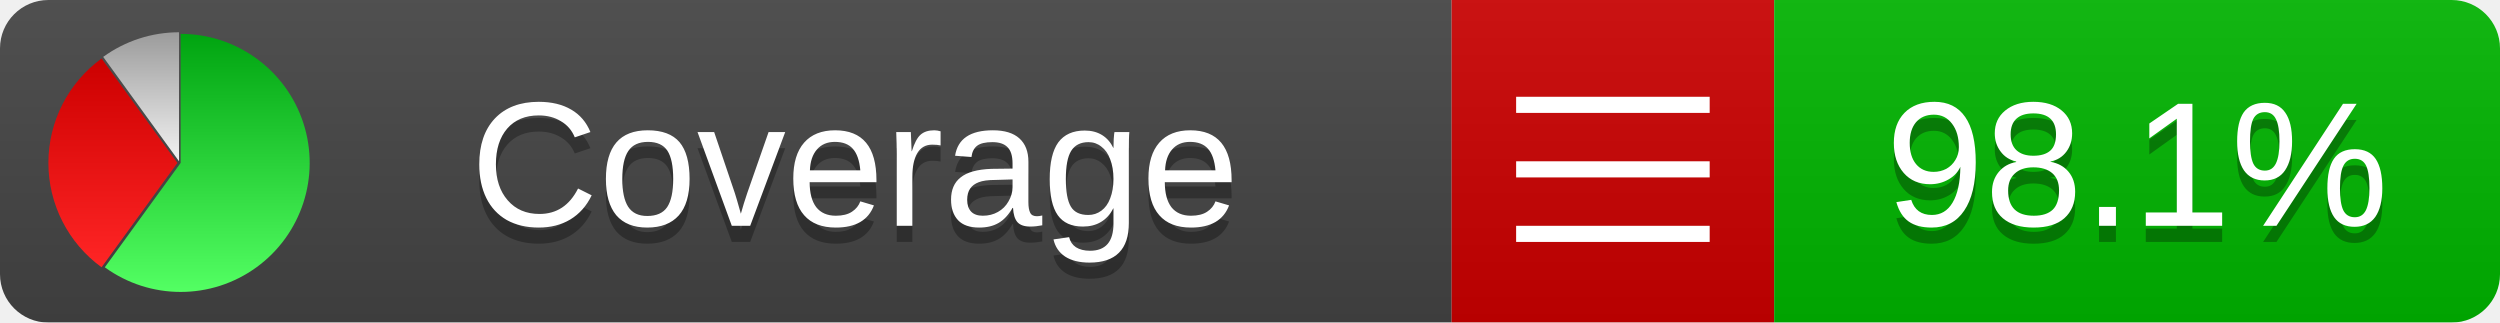
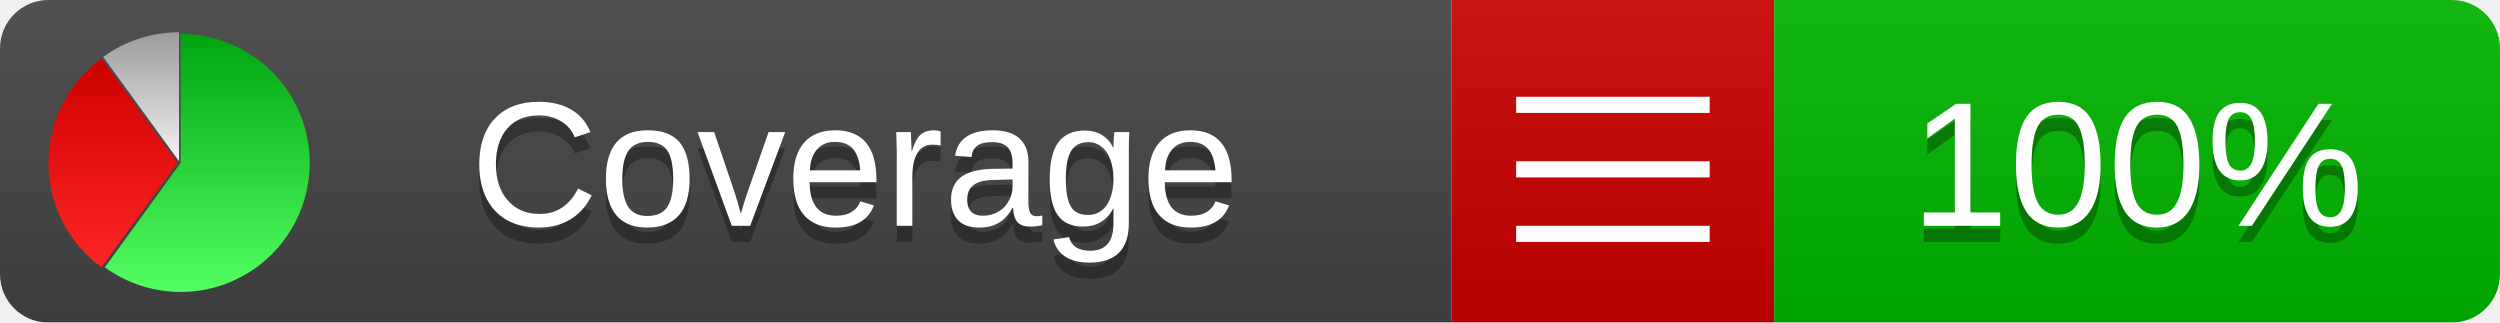
<svg xmlns="http://www.w3.org/2000/svg" xmlns:xlink="http://www.w3.org/1999/xlink" width="155" height="20">
  <style type="text/css">
          
            @keyframes fadeout {
              0 % { visibility: visible; opacity: 1; }
              40% { visibility: visible; opacity: 1; }
              50% { visibility: hidden; opacity: 0; }
              90% { visibility: hidden; opacity: 0; }
              100% { visibility: visible; opacity: 1; }
            }
            @keyframes fadein {
              0% { visibility: hidden; opacity: 0; }
              40% { visibility: hidden; opacity: 0; }
              50% { visibility: visible; opacity: 1; }
              90% { visibility: visible; opacity: 1; }
              100% { visibility: hidden; opacity: 0; }
            }
            .linecoverage {
                animation-duration: 10s;
                animation-name: fadeout;
                animation-iteration-count: infinite;
            }
            .branchcoverage {
                animation-duration: 10s;
                animation-name: fadein;
                animation-iteration-count: infinite;
            }
          
    </style>
  <defs>
    <linearGradient id="gradient" x2="0" y2="100%">
      <stop offset="0" stop-color="#bbb" stop-opacity=".1" />
      <stop offset="1" stop-opacity=".1" />
    </linearGradient>
    <linearGradient id="green" x2="0" y2="100%">
      <stop offset="0" stop-color="#00A410" />
      <stop offset="1" stop-color="#53FF63" />
    </linearGradient>
    <linearGradient id="red" x2="0" y2="100%">
      <stop offset="0" stop-color="#C00" />
      <stop offset="1" stop-color="#FF2525" />
    </linearGradient>
    <linearGradient id="gray" x2="0" y2="100%">
      <stop offset="0" stop-color="#9B9B9B" />
      <stop offset="1" stop-color="#F3F3F3" />
    </linearGradient>
    <mask id="mask">
      <rect width="155" height="20" rx="3" fill="#fff" />
    </mask>
    <g id="icon">
      <path style="fill:url(#green);" d="M205,202.5 l0,-200 a200,200 0 1,1 -117.558,361.803 z" />
      <path style="fill:url(#red);" d="M200,202.5 l-117.558,161.803 a200,200 0 0,1 0,-323.607 z" />
      <path style="fill:url(#gray);" d="M202.5,200 l-117.558,-161.803 a200,200 0 0,1 117.558,-38.196 z" />
    </g>
  </defs>
  <g mask="url(#mask)">
    <rect x="0" y="0" width="90" height="20" fill="#444" />
    <rect x="90" y="0" width="20" height="20" fill="#c00" />
    <rect x="110" y="0" width="45" height="20" fill="#00B600" />
    <rect x="0" y="0" width="155" height="20" fill="url(#gradient)" />
  </g>
  <g>
    <path class="" stroke="#fff" d="M94 6.5 h12 M94 10.5 h12 M94 14.5 h12" />
  </g>
  <g fill="#fff" text-anchor="middle" font-family="Verdana,Arial,Geneva,sans-serif" font-size="11">
    <a xlink:href="https://github.com/danielpalme/ReportGenerator" target="_top">
      <use xlink:href="#icon" transform="translate(3,2) scale(.04)" />
    </a>
    <text x="53" y="15" fill="#010101" fill-opacity=".3">Coverage</text>
    <text x="53" y="14" fill="#fff">Coverage</text>
-     <text class="" x="132.5" y="15" fill="#010101" fill-opacity=".3">98.1%</text>
-     <text class="" x="132.5" y="14">98.1%</text>
+     <text class="" x="132.5" y="15" fill="#010101" fill-opacity=".3">100%</text>
+     <text class="" x="132.5" y="14">100%</text>
  </g>
  <g>
    <rect class="" x="90" y="0" width="65" height="20" fill-opacity="0" />
  </g>
</svg>
